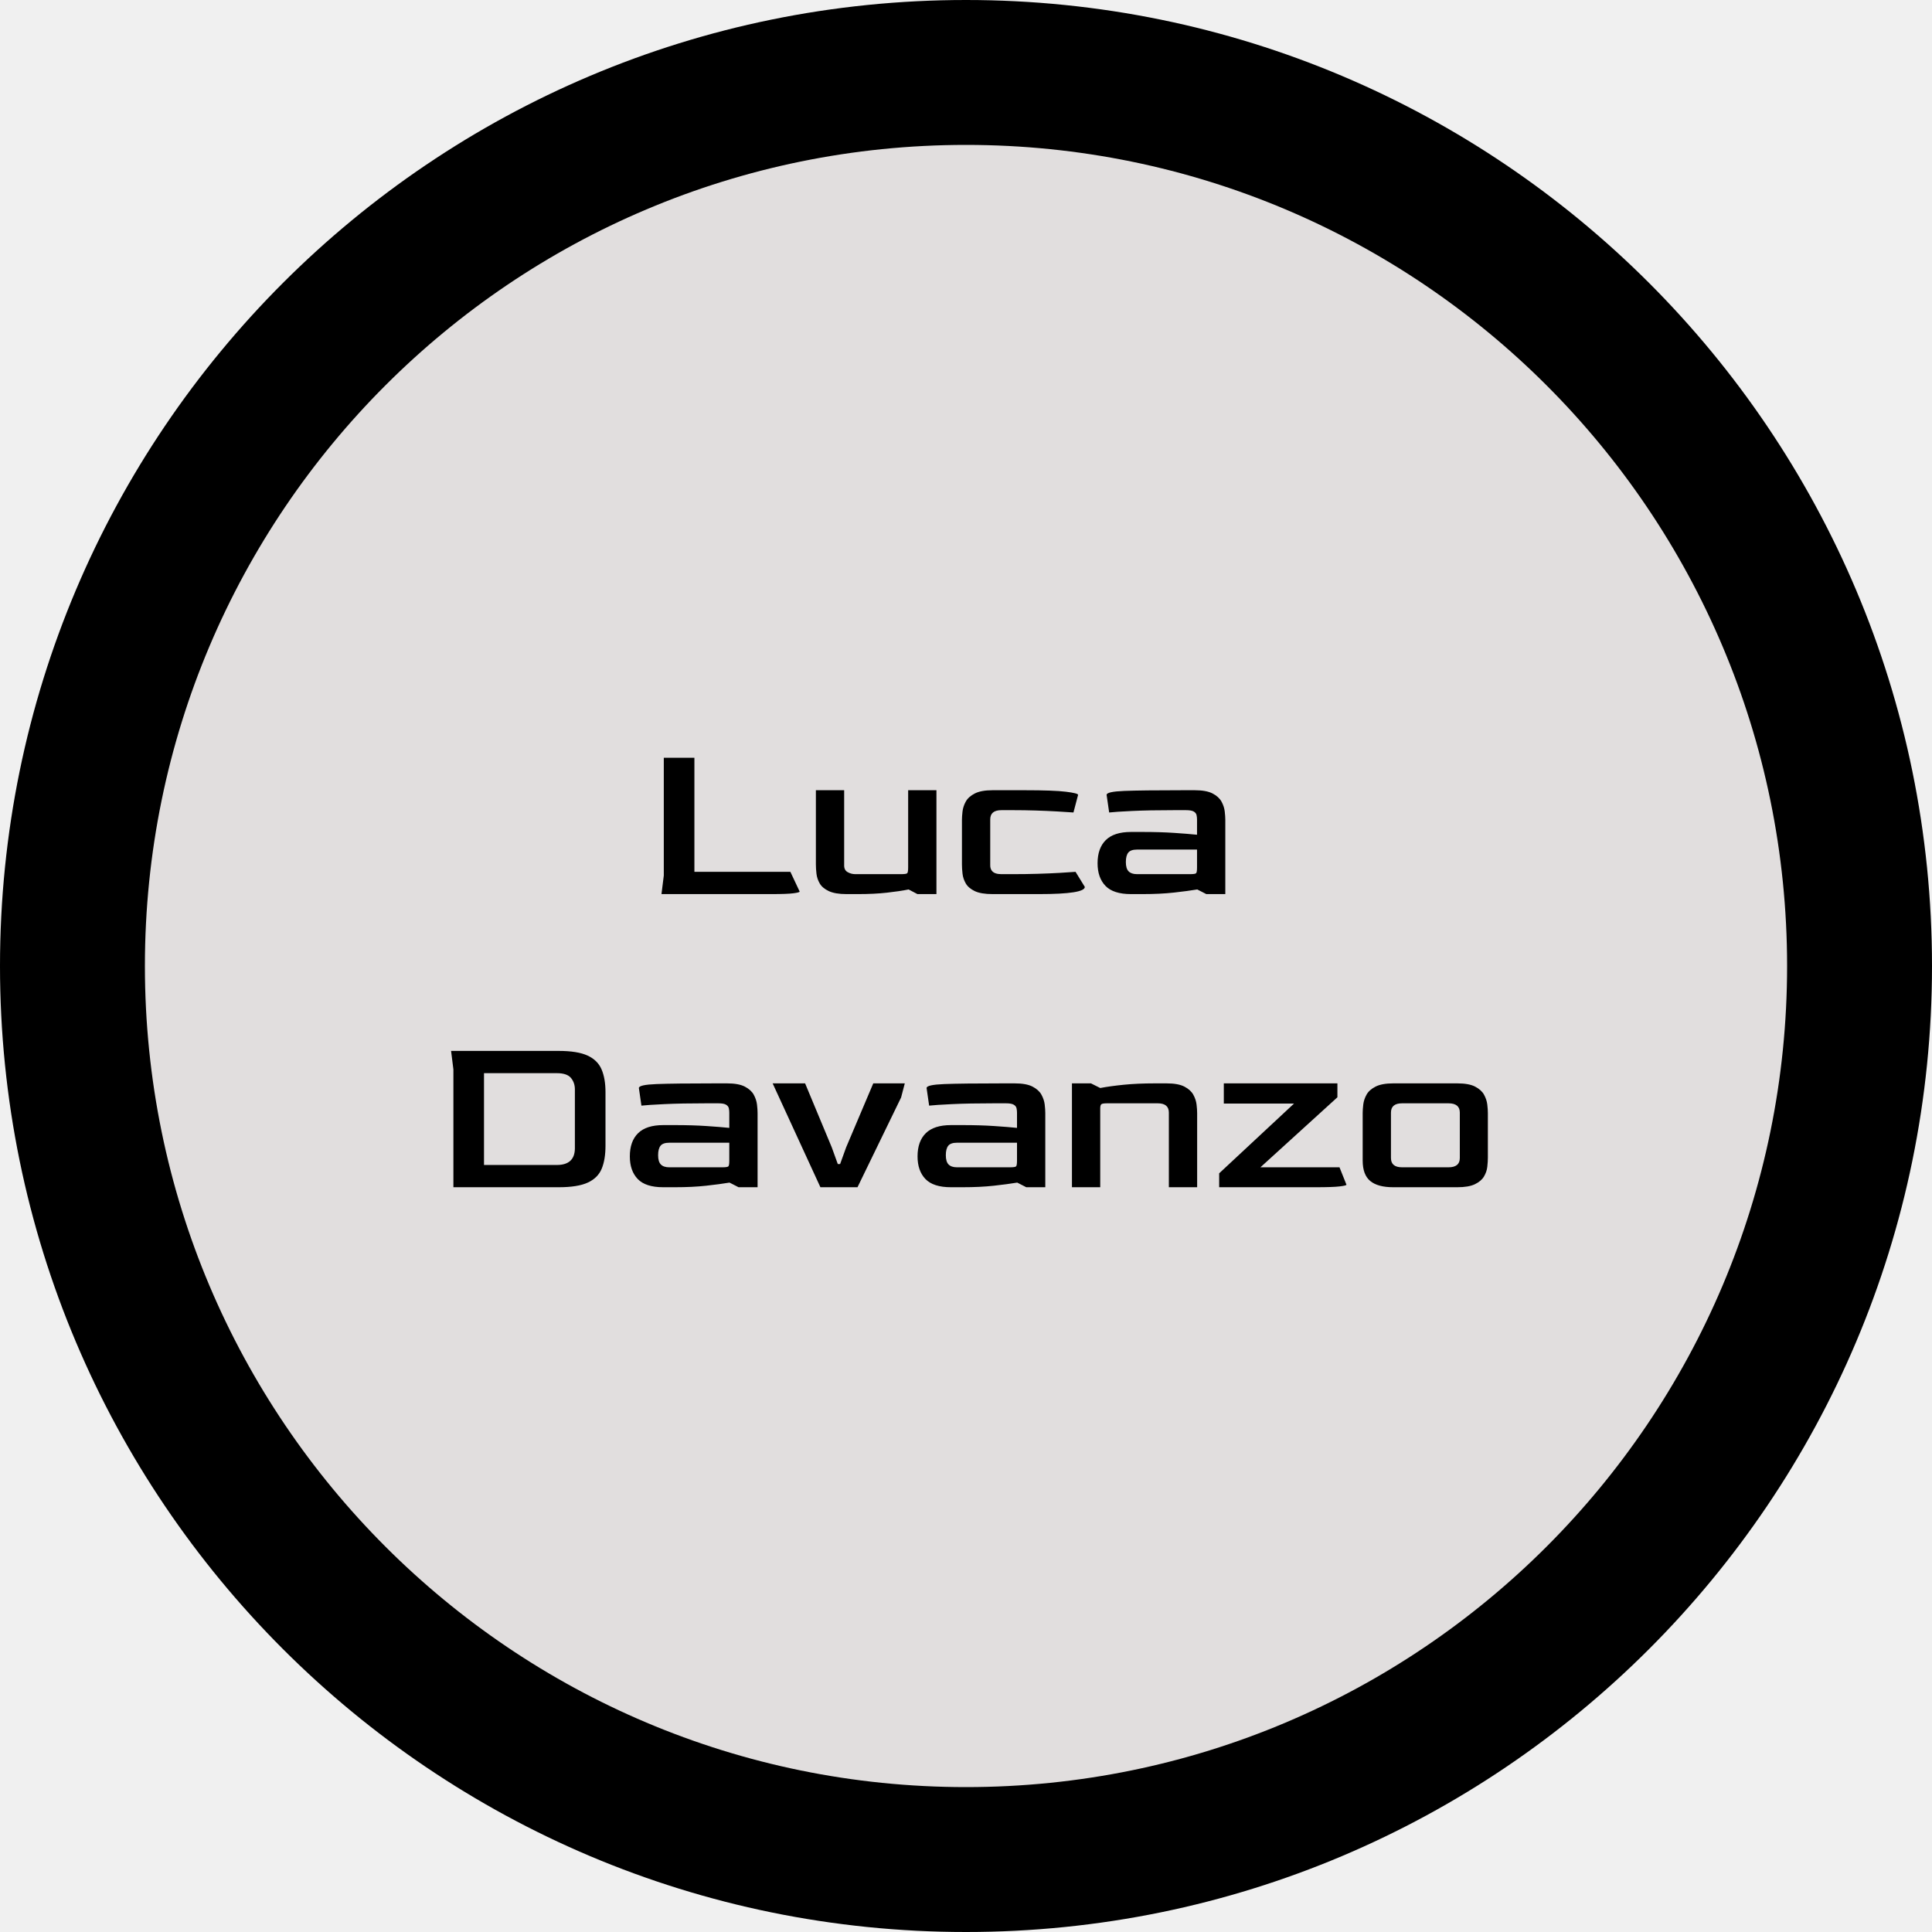
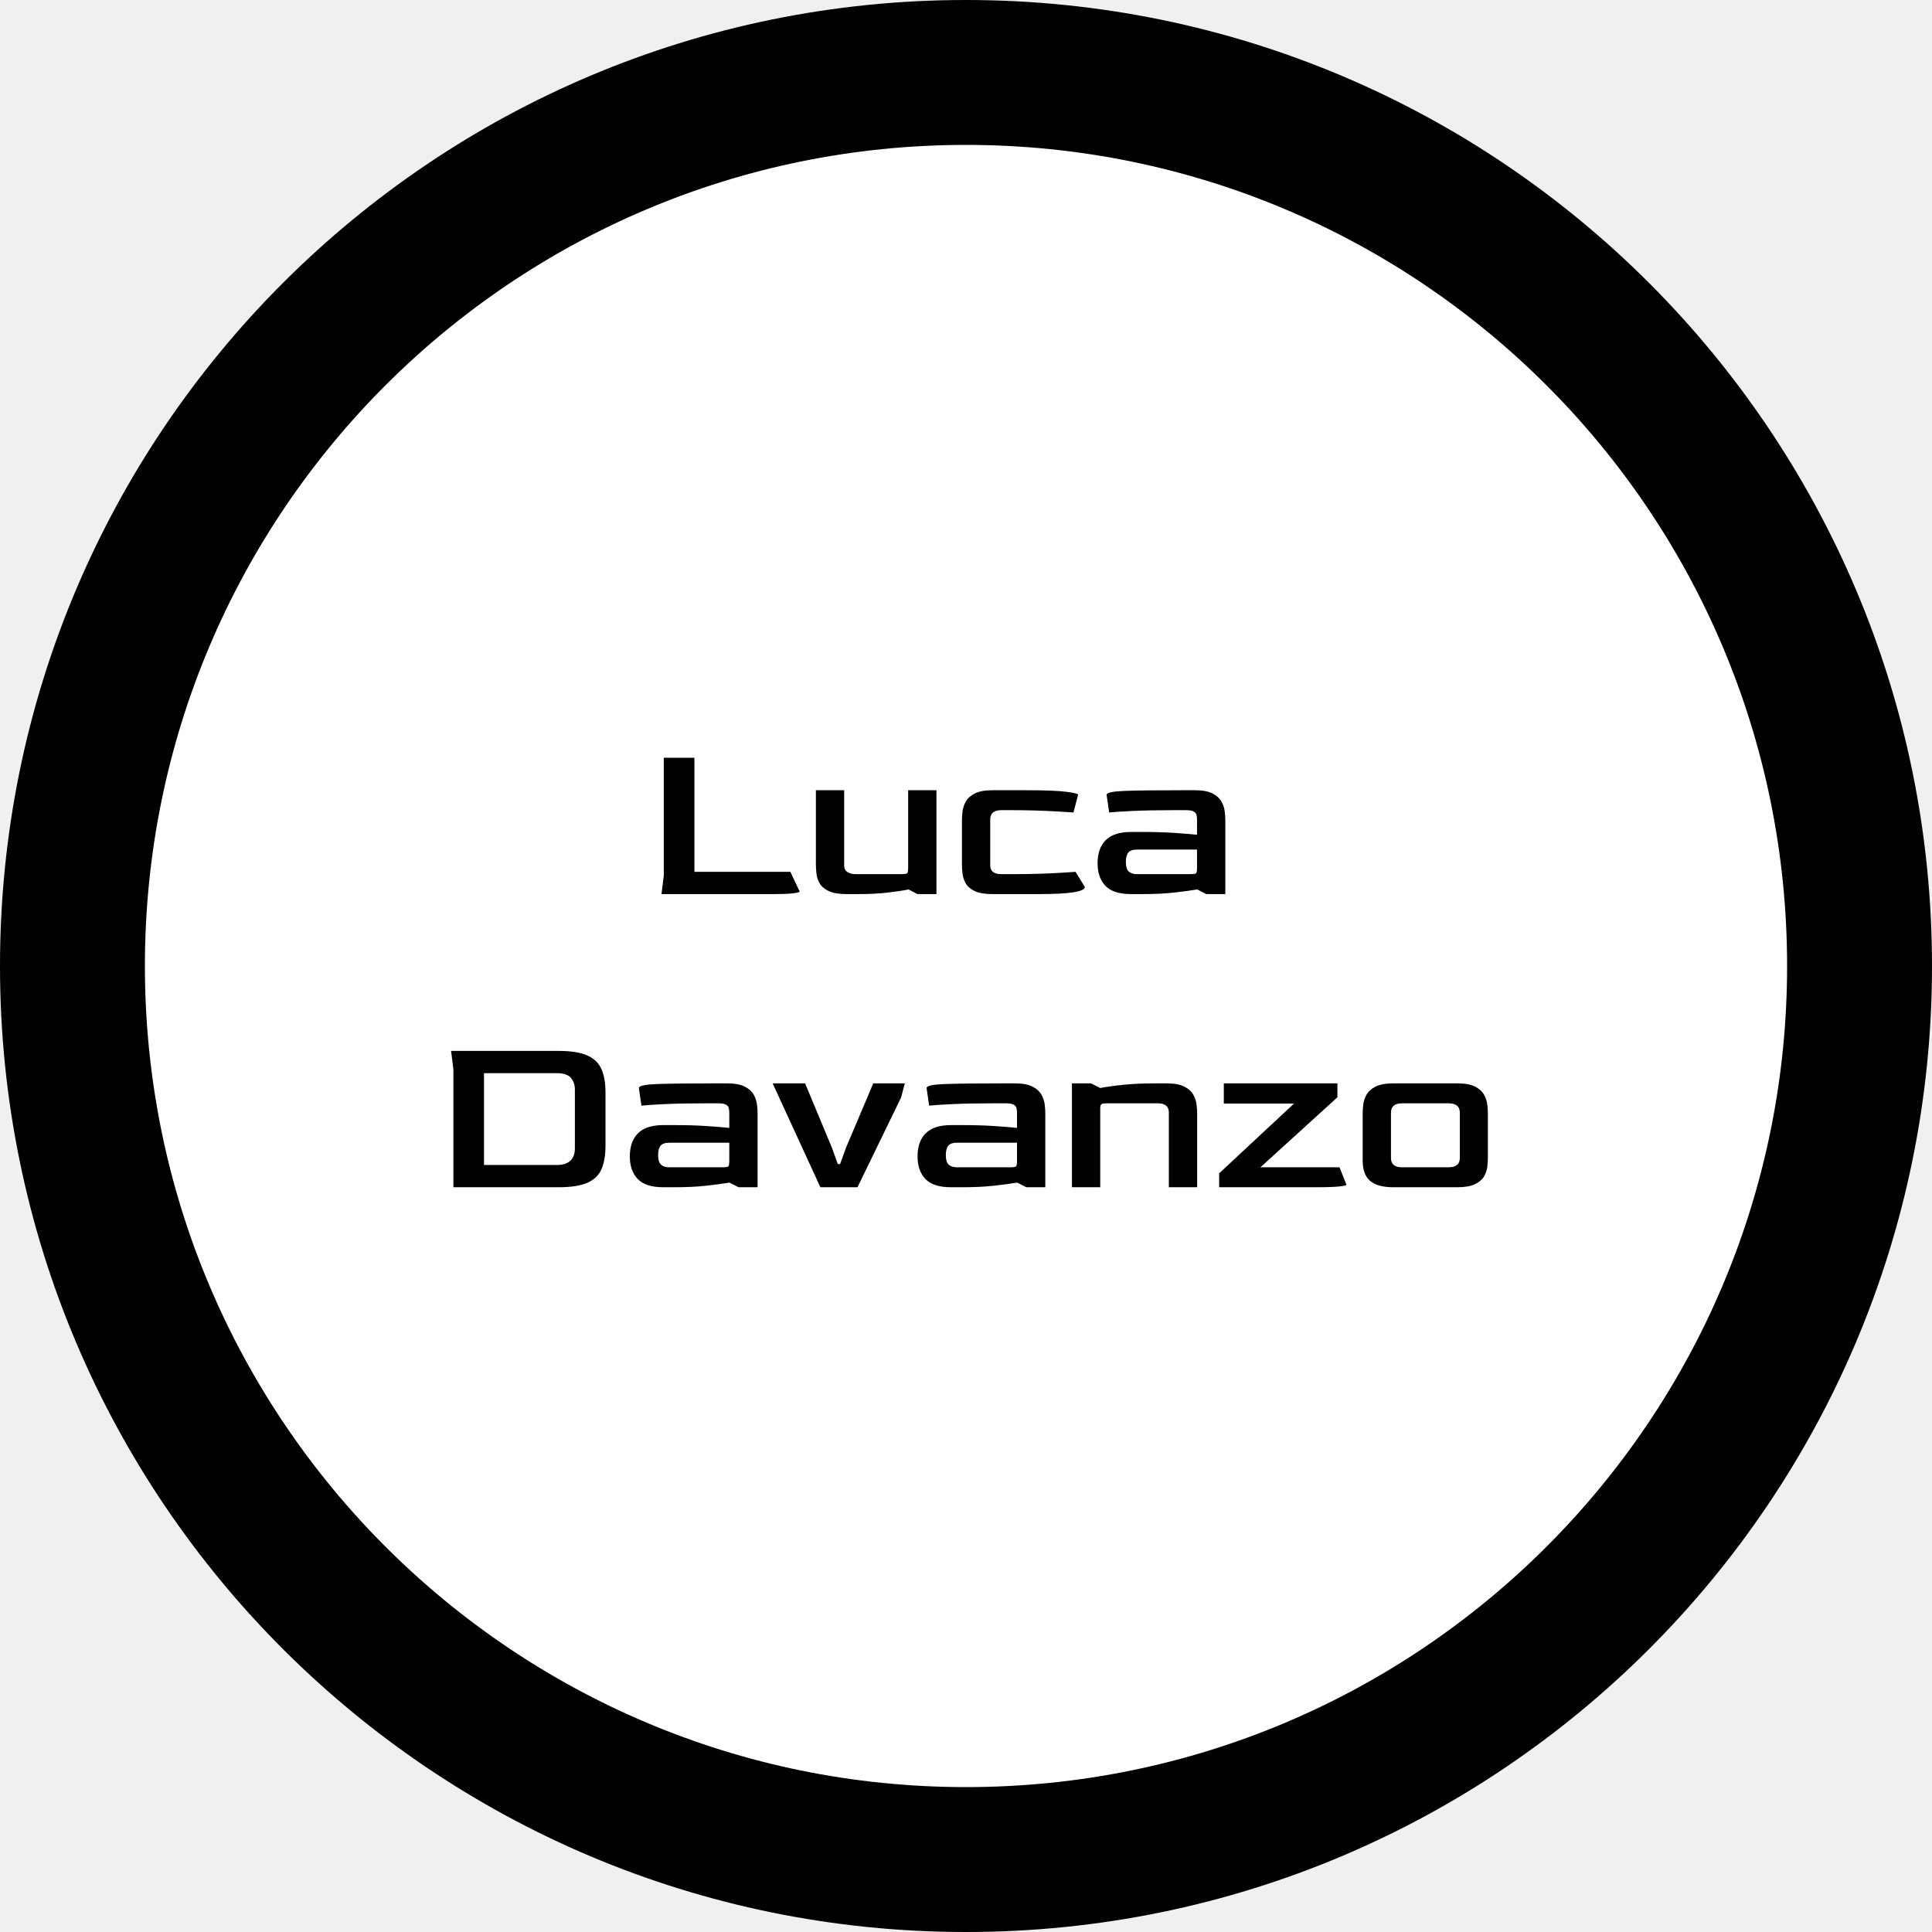
<svg xmlns="http://www.w3.org/2000/svg" width="200px" height="200px" viewbox="0 0 200 200" version="1.1">
-   <path d="M0 100C0 44.772 44.772 0 100 0C155.228 0 200 44.772 200 100C200 155.228 155.228 200 100 200C44.772 200 0 155.228 0 100Z" id="Ellipse" fill="#000000" fill-rule="evenodd" stroke="none" />
-   <g id="New-group" transform="translate(15 15)">
-     <path d="M0 85C0 38.056 38.056 0 85 0C131.944 0 170 38.056 170 85C170 131.944 131.944 170 85 170C38.056 170 0 131.944 0 85Z" id="Ellipse-2" fill="#E1DEDE" fill-rule="evenodd" stroke="none" />
-     <g id="Luca-Davanzo" transform="translate(21 21)">
-       <g id="Luca-">
-         <path d="M32.716 54.636L32.476 56.556L43.9 56.556Q45.484 56.556 46.132 56.472Q46.78 56.388 46.78 56.292L45.82 54.252L35.884 54.252L35.884 42.444L32.716 42.444L32.716 54.636ZM49.792 56.244Q50.452 56.556 51.628 56.556L52.852 56.556Q54.484 56.556 55.792 56.412Q57.1 56.268 58.06 56.076L58.972 56.556L60.94 56.556L60.94 45.804L58.012 45.804L58.012 53.772Q58.012 54.3 57.916 54.396Q57.82 54.492 57.292 54.492L52.54 54.492Q52.108 54.492 51.736 54.276Q51.364 54.06 51.388 53.532L51.388 45.804L48.46 45.804L48.46 53.484Q48.46 53.916 48.52 54.444Q48.58 54.972 48.856 55.452Q49.132 55.932 49.792 56.244ZM66.748 56.556C65.948 56.556 65.332 56.452 64.9 56.244Q64.252 55.932 63.976 55.452Q63.7 54.972 63.64 54.444Q63.58 53.916 63.58 53.484L63.58 48.876Q63.58 48.516 63.64 48Q63.7 47.484 63.976 46.98Q64.252 46.476 64.912 46.14Q65.572 45.804 66.748 45.804L70.084 45.804Q73.084 45.804 74.344 45.96Q75.604 46.116 75.604 46.284L75.124 48.108Q74.452 48.06 73.42 48Q72.388 47.94 71.2 47.904Q70.012 47.868 68.884 47.868L67.66 47.868Q66.508 47.868 66.508 48.828L66.508 53.532Q66.498 53.918 66.683 54.149Q66.957 54.492 67.66 54.492L68.884 54.492Q70.18 54.492 71.416 54.456Q72.652 54.42 73.684 54.36Q74.716 54.3 75.34 54.252L76.3 55.812C76.3 56.308 74.724 56.556 71.572 56.556L66.748 56.556ZM78.436 55.704Q79.252 56.556 81.076 56.556L82.276 56.556C83.492 56.556 84.572 56.504 85.516 56.4Q86.932 56.244 87.94 56.076L88.876 56.556L90.844 56.556L90.844 48.876Q90.844 48.516 90.784 48Q90.724 47.484 90.448 46.98Q90.172 46.476 89.524 46.14Q88.876 45.804 87.676 45.804L86.476 45.804Q82.204 45.804 80.38 45.876Q78.556 45.948 78.556 46.284L78.82 48.108Q79.444 48.036 81.196 47.952Q82.948 47.868 85.564 47.868L86.764 47.868Q87.34 47.868 87.58 48.012Q87.82 48.156 87.868 48.384Q87.916 48.612 87.916 48.828L87.916 50.412Q86.98 50.316 85.54 50.22Q84.1 50.124 82.3 50.124L81.076 50.124Q79.324 50.124 78.472 50.964Q77.62 51.804 77.62 53.364Q77.62 54.852 78.436 55.704ZM87.196 54.492L81.7 54.492Q81.124 54.492 80.836 54.204Q80.548 53.916 80.548 53.244Q80.548 52.572 80.8 52.26Q81.052 51.948 81.7 51.948L87.916 51.948L87.916 53.796Q87.916 54.3 87.82 54.396Q87.724 54.492 87.196 54.492Z" />
-       </g>
-       <g id="Davanzo">
-         <path d="M10.936 86.902L10.936 74.71L10.696 72.79L21.832 72.79Q23.776 72.79 24.82 73.27Q25.864 73.75 26.272 74.698Q26.68 75.646 26.68 77.062L26.68 82.606Q26.68 84.046 26.284 84.994Q25.888 85.942 24.844 86.422C24.148 86.742 23.144 86.902 21.832 86.902L10.936 86.902ZM14.104 84.598L21.64 84.598Q23.488 84.598 23.512 82.894L23.512 76.774Q23.512 76.078 23.104 75.586Q22.696 75.094 21.64 75.094L14.104 75.094L14.104 84.598ZM32.656 86.902Q30.832 86.902 30.016 86.05Q29.2 85.198 29.2 83.71Q29.2 82.15 30.052 81.31Q30.904 80.47 32.656 80.47L33.88 80.47Q35.68 80.47 37.12 80.566Q38.56 80.662 39.496 80.758L39.496 79.174Q39.496 78.958 39.448 78.73Q39.4 78.502 39.16 78.358Q38.92 78.214 38.344 78.214L37.144 78.214Q34.528 78.214 32.776 78.298Q31.024 78.382 30.4 78.454L30.136 76.63Q30.136 76.294 31.96 76.222Q33.784 76.15 38.056 76.15L39.256 76.15Q40.456 76.15 41.104 76.486Q41.752 76.822 42.028 77.326Q42.304 77.83 42.364 78.346Q42.424 78.862 42.424 79.222L42.424 86.902L40.456 86.902L39.52 86.422Q38.512 86.59 37.096 86.746C36.152 86.85 35.072 86.902 33.856 86.902L32.656 86.902ZM43.984 76.15L48.928 86.902L52.768 86.902L57.28 77.614L57.664 76.15L54.4 76.15L51.592 82.774L50.968 84.502L50.728 84.502L50.104 82.774L47.344 76.15L43.984 76.15ZM62.44 86.902Q60.616 86.902 59.8 86.05Q58.984 85.198 58.984 83.71Q58.984 82.15 59.836 81.31Q60.688 80.47 62.44 80.47L63.664 80.47Q65.464 80.47 66.904 80.566Q68.344 80.662 69.28 80.758L69.28 79.174Q69.28 78.958 69.232 78.73Q69.184 78.502 68.944 78.358Q68.704 78.214 68.128 78.214L66.928 78.214Q64.312 78.214 62.56 78.298Q60.808 78.382 60.184 78.454L59.92 76.63Q59.92 76.294 61.744 76.222Q63.568 76.15 67.84 76.15L69.04 76.15Q70.24 76.15 70.888 76.486Q71.536 76.822 71.812 77.326Q72.088 77.83 72.148 78.346Q72.208 78.862 72.208 79.222L72.208 86.902L70.24 86.902L69.304 86.422Q68.296 86.59 66.88 86.746C65.936 86.85 64.856 86.902 63.64 86.902L62.44 86.902ZM74.968 76.15L74.968 86.902L77.896 86.902L77.896 78.742Q77.896 78.382 78.028 78.298Q78.16 78.214 78.616 78.214L83.848 78.214Q85 78.214 85 79.174L85 86.902L87.928 86.902L87.928 79.222Q87.928 78.862 87.868 78.346Q87.808 77.83 87.532 77.326Q87.256 76.822 86.608 76.486Q85.96 76.15 84.76 76.15L83.56 76.15Q81.736 76.15 80.32 76.294Q78.904 76.438 77.896 76.63L76.936 76.15L74.968 76.15ZM90.208 86.902L90.208 85.462L97.96 78.238L90.688 78.238L90.688 76.15L102.448 76.15L102.448 77.59L94.48 84.838L102.664 84.838L103.384 86.638Q103.384 86.734 102.664 86.818C102.184 86.874 101.376 86.902 100.24 86.902L90.208 86.902ZM105.844 86.254C106.364 86.686 107.16 86.902 108.232 86.902L114.856 86.902C115.64 86.902 116.248 86.798 116.68 86.59Q117.328 86.278 117.616 85.798Q117.904 85.318 117.964 84.79Q118.024 84.262 118.024 83.83L118.024 79.222Q118.024 78.862 117.964 78.346Q117.904 77.83 117.628 77.326Q117.352 76.822 116.704 76.486Q116.056 76.15 114.856 76.15L108.232 76.15Q107.056 76.15 106.396 76.486Q105.736 76.822 105.46 77.326Q105.184 77.83 105.124 78.346Q105.064 78.862 105.064 79.222L105.064 84.142Q105.064 85.606 105.844 86.254ZM113.944 84.838L109.144 84.838Q107.992 84.838 107.992 83.878L107.992 79.174Q107.992 78.214 109.144 78.214L113.944 78.214Q115.12 78.214 115.12 79.174L115.12 83.878Q115.12 84.838 113.944 84.838ZM33.28 84.838L38.776 84.838Q39.304 84.838 39.4 84.742Q39.496 84.646 39.496 84.142L39.496 82.294L33.28 82.294Q32.632 82.294 32.38 82.606Q32.128 82.918 32.128 83.59Q32.128 84.262 32.416 84.55Q32.704 84.838 33.28 84.838ZM63.064 84.838L68.56 84.838Q69.088 84.838 69.184 84.742Q69.28 84.646 69.28 84.142L69.28 82.294L63.064 82.294Q62.416 82.294 62.164 82.606Q61.912 82.918 61.912 83.59Q61.912 84.262 62.2 84.55Q62.488 84.838 63.064 84.838Z" />
+   <g id="main_logo">
+     <path d="M0 100C0 44.772 44.772 0 100 0C155.228 0 200 44.772 200 100C200 155.228 155.228 200 100 200C44.772 200 0 155.228 0 100L0 100Z" id="Ellipse" fill="#000000" fill-rule="evenodd" stroke="none" />
+     <g id="New-group" transform="translate(15 15)">
+       <path d="M0 85C0 38.056 38.056 0 85 0C131.944 0 170 38.056 170 85C170 131.944 131.944 170 85 170C38.056 170 0 131.944 0 85L0 85Z" id="Ellipse-2" fill="#FFFFFF" style="mix-blend-mode: difference;" fill-rule="evenodd" stroke="none" />
+       <g id="Luca-Davanzo" transform="translate(31.696 63.444)">
+         <g id="Luca-" transform="translate(21.78 0)">
+           <path d="M0.24 12.192L0 14.112L11.424 14.112C12.48 14.112 13.224 14.084 13.656 14.028C14.088 13.972 14.304 13.912 14.304 13.848L13.344 11.808L3.408 11.808L3.408 0L0.24 0L0.24 12.192L0.24 12.192ZM17.316 13.8C17.756 14.008 18.368 14.112 19.152 14.112L20.376 14.112C21.464 14.112 22.444 14.064 23.316 13.968C24.188 13.872 24.944 13.76 25.584 13.632L26.496 14.112L28.464 14.112L28.464 3.36L25.536 3.36L25.536 11.328C25.536 11.68 25.504 11.888 25.44 11.952C25.376 12.016 25.168 12.048 24.816 12.048L20.064 12.048C19.776 12.048 19.508 11.976 19.26 11.832C19.012 11.688 18.896 11.44 18.912 11.088L18.912 3.36L15.984 3.36L15.984 11.04C15.984 11.328 16.004 11.648 16.044 12C16.084 12.352 16.196 12.688 16.38 13.008C16.564 13.328 16.876 13.592 17.316 13.8L17.316 13.8ZM34.272 14.112C33.472 14.112 32.856 14.008 32.424 13.8C31.992 13.592 31.684 13.328 31.5 13.008C31.316 12.688 31.204 12.352 31.164 12C31.124 11.648 31.104 11.328 31.104 11.04L31.104 6.432C31.104 6.192 31.124 5.9 31.164 5.556C31.204 5.212 31.316 4.872 31.5 4.536C31.684 4.2 31.996 3.92 32.436 3.696C32.876 3.472 33.488 3.36 34.272 3.36L37.608 3.36C39.608 3.36 41.028 3.412 41.868 3.516C42.708 3.62 43.128 3.728 43.128 3.84L42.648 5.664C42.2 5.632 41.632 5.596 40.944 5.556C40.256 5.516 39.516 5.484 38.724 5.46C37.932 5.436 37.16 5.424 36.408 5.424L35.184 5.424C34.416 5.424 34.032 5.744 34.032 6.384L34.032 11.088C34.026 11.345 34.084 11.551 34.207 11.705C34.39 11.934 34.715 12.048 35.184 12.048L36.408 12.048C37.272 12.048 38.116 12.036 38.94 12.012C39.764 11.988 40.52 11.956 41.208 11.916C41.896 11.876 42.448 11.84 42.864 11.808L43.824 13.368C43.824 13.864 42.248 14.112 39.096 14.112L34.272 14.112L34.272 14.112ZM45.96 13.26C46.504 13.828 47.384 14.112 48.6 14.112L49.8 14.112C51.016 14.112 52.096 14.06 53.04 13.956C53.984 13.852 54.792 13.744 55.464 13.632L56.4 14.112L58.368 14.112L58.368 6.432C58.368 6.192 58.348 5.9 58.308 5.556C58.268 5.212 58.156 4.872 57.972 4.536C57.788 4.2 57.48 3.92 57.048 3.696C56.616 3.472 56 3.36 55.2 3.36L54 3.36C51.152 3.36 49.12 3.384 47.904 3.432C46.688 3.48 46.08 3.616 46.08 3.84L46.344 5.664C46.76 5.616 47.552 5.564 48.72 5.508C49.888 5.452 51.344 5.424 53.088 5.424L54.288 5.424C54.672 5.424 54.944 5.472 55.104 5.568C55.264 5.664 55.36 5.788 55.392 5.94C55.424 6.092 55.44 6.24 55.44 6.384L55.44 7.968C54.816 7.904 54.024 7.84 53.064 7.776C52.104 7.712 51.024 7.68 49.824 7.68L48.6 7.68C47.432 7.68 46.564 7.96 45.996 8.52C45.428 9.08 45.144 9.88 45.144 10.92C45.144 11.912 45.416 12.692 45.96 13.26L45.96 13.26ZM54.72 12.048L49.224 12.048C48.84 12.048 48.552 11.952 48.36 11.76C48.168 11.568 48.072 11.248 48.072 10.8C48.072 10.352 48.156 10.024 48.324 9.816C48.492 9.608 48.792 9.504 49.224 9.504L55.44 9.504L55.44 11.352C55.44 11.688 55.408 11.888 55.344 11.952C55.28 12.016 55.072 12.048 54.72 12.048L54.72 12.048Z" id="Shape" fill="#000000" fill-rule="evenodd" stroke="none" />
+         </g>
+         <g id="Davanzo" transform="translate(0 30.3463)">
+           <path d="M0.24 14.112L0.24 1.92L0 0L11.136 0C12.432 0 13.428 0.16 14.124 0.48C14.82 0.8 15.304 1.276 15.576 1.908C15.848 2.54 15.984 3.328 15.984 4.272L15.984 9.816C15.984 10.776 15.852 11.572 15.588 12.204C15.324 12.836 14.844 13.312 14.148 13.632C13.452 13.952 12.448 14.112 11.136 14.112L0.24 14.112L0.24 14.112ZM3.408 11.808L10.944 11.808C12.176 11.808 12.8 11.24 12.816 10.104L12.816 3.984C12.816 3.52 12.68 3.124 12.408 2.796C12.136 2.468 11.648 2.304 10.944 2.304L3.408 2.304L3.408 11.808L3.408 11.808ZM21.96 14.112C20.744 14.112 19.864 13.828 19.32 13.26C18.776 12.692 18.504 11.912 18.504 10.92C18.504 9.88 18.788 9.08 19.356 8.52C19.924 7.96 20.792 7.68 21.96 7.68L23.184 7.68C24.384 7.68 25.464 7.712 26.424 7.776C27.384 7.84 28.176 7.904 28.8 7.968L28.8 6.384C28.8 6.24 28.784 6.092 28.752 5.94C28.72 5.788 28.624 5.664 28.464 5.568C28.304 5.472 28.032 5.424 27.648 5.424L26.448 5.424C24.704 5.424 23.248 5.452 22.08 5.508C20.912 5.564 20.12 5.616 19.704 5.664L19.44 3.84C19.44 3.616 20.048 3.48 21.264 3.432C22.48 3.384 24.512 3.36 27.36 3.36L28.56 3.36C29.36 3.36 29.976 3.472 30.408 3.696C30.84 3.92 31.148 4.2 31.332 4.536C31.516 4.872 31.628 5.212 31.668 5.556C31.708 5.9 31.728 6.192 31.728 6.432L31.728 14.112L29.76 14.112L28.824 13.632C28.152 13.744 27.344 13.852 26.4 13.956C25.456 14.06 24.376 14.112 23.16 14.112L21.96 14.112L21.96 14.112ZM33.288 3.36L38.232 14.112L42.072 14.112L46.584 4.824L46.968 3.36L43.704 3.36L40.896 9.984L40.272 11.712L40.032 11.712L39.408 9.984L36.648 3.36L33.288 3.36L33.288 3.36ZM51.744 14.112C50.528 14.112 49.648 13.828 49.104 13.26C48.56 12.692 48.288 11.912 48.288 10.92C48.288 9.88 48.572 9.08 49.14 8.52C49.708 7.96 50.576 7.68 51.744 7.68L52.968 7.68C54.168 7.68 55.248 7.712 56.208 7.776C57.168 7.84 57.96 7.904 58.584 7.968L58.584 6.384C58.584 6.24 58.568 6.092 58.536 5.94C58.504 5.788 58.408 5.664 58.248 5.568C58.088 5.472 57.816 5.424 57.432 5.424L56.232 5.424C54.488 5.424 53.032 5.452 51.864 5.508C50.696 5.564 49.904 5.616 49.488 5.664L49.224 3.84C49.224 3.616 49.832 3.48 51.048 3.432C52.264 3.384 54.296 3.36 57.144 3.36L58.344 3.36C59.144 3.36 59.76 3.472 60.192 3.696C60.624 3.92 60.932 4.2 61.116 4.536C61.3 4.872 61.412 5.212 61.452 5.556C61.492 5.9 61.512 6.192 61.512 6.432L61.512 14.112L59.544 14.112L58.608 13.632C57.936 13.744 57.128 13.852 56.184 13.956C55.24 14.06 54.16 14.112 52.944 14.112L51.744 14.112L51.744 14.112ZM64.272 3.36L64.272 14.112L67.2 14.112L67.2 5.952C67.2 5.712 67.244 5.564 67.332 5.508C67.42 5.452 67.616 5.424 67.92 5.424L73.152 5.424C73.92 5.424 74.304 5.744 74.304 6.384L74.304 14.112L77.232 14.112L77.232 6.432C77.232 6.192 77.212 5.9 77.172 5.556C77.132 5.212 77.02 4.872 76.836 4.536C76.652 4.2 76.344 3.92 75.912 3.696C75.48 3.472 74.864 3.36 74.064 3.36L72.864 3.36C71.648 3.36 70.568 3.408 69.624 3.504C68.68 3.6 67.872 3.712 67.2 3.84L66.24 3.36L64.272 3.36L64.272 3.36ZM79.512 14.112L79.512 12.672L87.264 5.448L79.992 5.448L79.992 3.36L91.752 3.36L91.752 4.8L83.784 12.048L91.968 12.048L92.688 13.848C92.688 13.912 92.448 13.972 91.968 14.028C91.488 14.084 90.68 14.112 89.544 14.112L79.512 14.112L79.512 14.112ZM95.148 13.464C95.668 13.896 96.464 14.112 97.536 14.112L104.16 14.112C104.944 14.112 105.552 14.008 105.984 13.8C106.416 13.592 106.728 13.328 106.92 13.008C107.112 12.688 107.228 12.352 107.268 12C107.308 11.648 107.328 11.328 107.328 11.04L107.328 6.432C107.328 6.192 107.308 5.9 107.268 5.556C107.228 5.212 107.116 4.872 106.932 4.536C106.748 4.2 106.44 3.92 106.008 3.696C105.576 3.472 104.96 3.36 104.16 3.36L97.536 3.36C96.752 3.36 96.14 3.472 95.7 3.696C95.26 3.92 94.948 4.2 94.764 4.536C94.58 4.872 94.468 5.212 94.428 5.556C94.388 5.9 94.368 6.192 94.368 6.432L94.368 11.352C94.368 12.328 94.628 13.032 95.148 13.464L95.148 13.464ZM103.248 12.048L98.448 12.048C97.68 12.048 97.296 11.728 97.296 11.088L97.296 6.384C97.296 5.744 97.68 5.424 98.448 5.424L103.248 5.424C104.032 5.424 104.424 5.744 104.424 6.384L104.424 11.088C104.424 11.728 104.032 12.048 103.248 12.048L103.248 12.048ZM22.584 12.048L28.08 12.048C28.432 12.048 28.64 12.016 28.704 11.952C28.768 11.888 28.8 11.688 28.8 11.352L28.8 9.504L22.584 9.504C22.152 9.504 21.852 9.608 21.684 9.816C21.516 10.024 21.432 10.352 21.432 10.8C21.432 11.248 21.528 11.568 21.72 11.76C21.912 11.952 22.2 12.048 22.584 12.048L22.584 12.048ZM52.368 12.048L57.864 12.048C58.216 12.048 58.424 12.016 58.488 11.952C58.552 11.888 58.584 11.688 58.584 11.352L58.584 9.504L52.368 9.504C51.936 9.504 51.636 9.608 51.468 9.816C51.3 10.024 51.216 10.352 51.216 10.8C51.216 11.248 51.312 11.568 51.504 11.76C51.696 11.952 51.984 12.048 52.368 12.048L52.368 12.048Z" id="Shape" fill="#000000" fill-rule="evenodd" stroke="none" />
+         </g>
      </g>
    </g>
  </g>
</svg>
